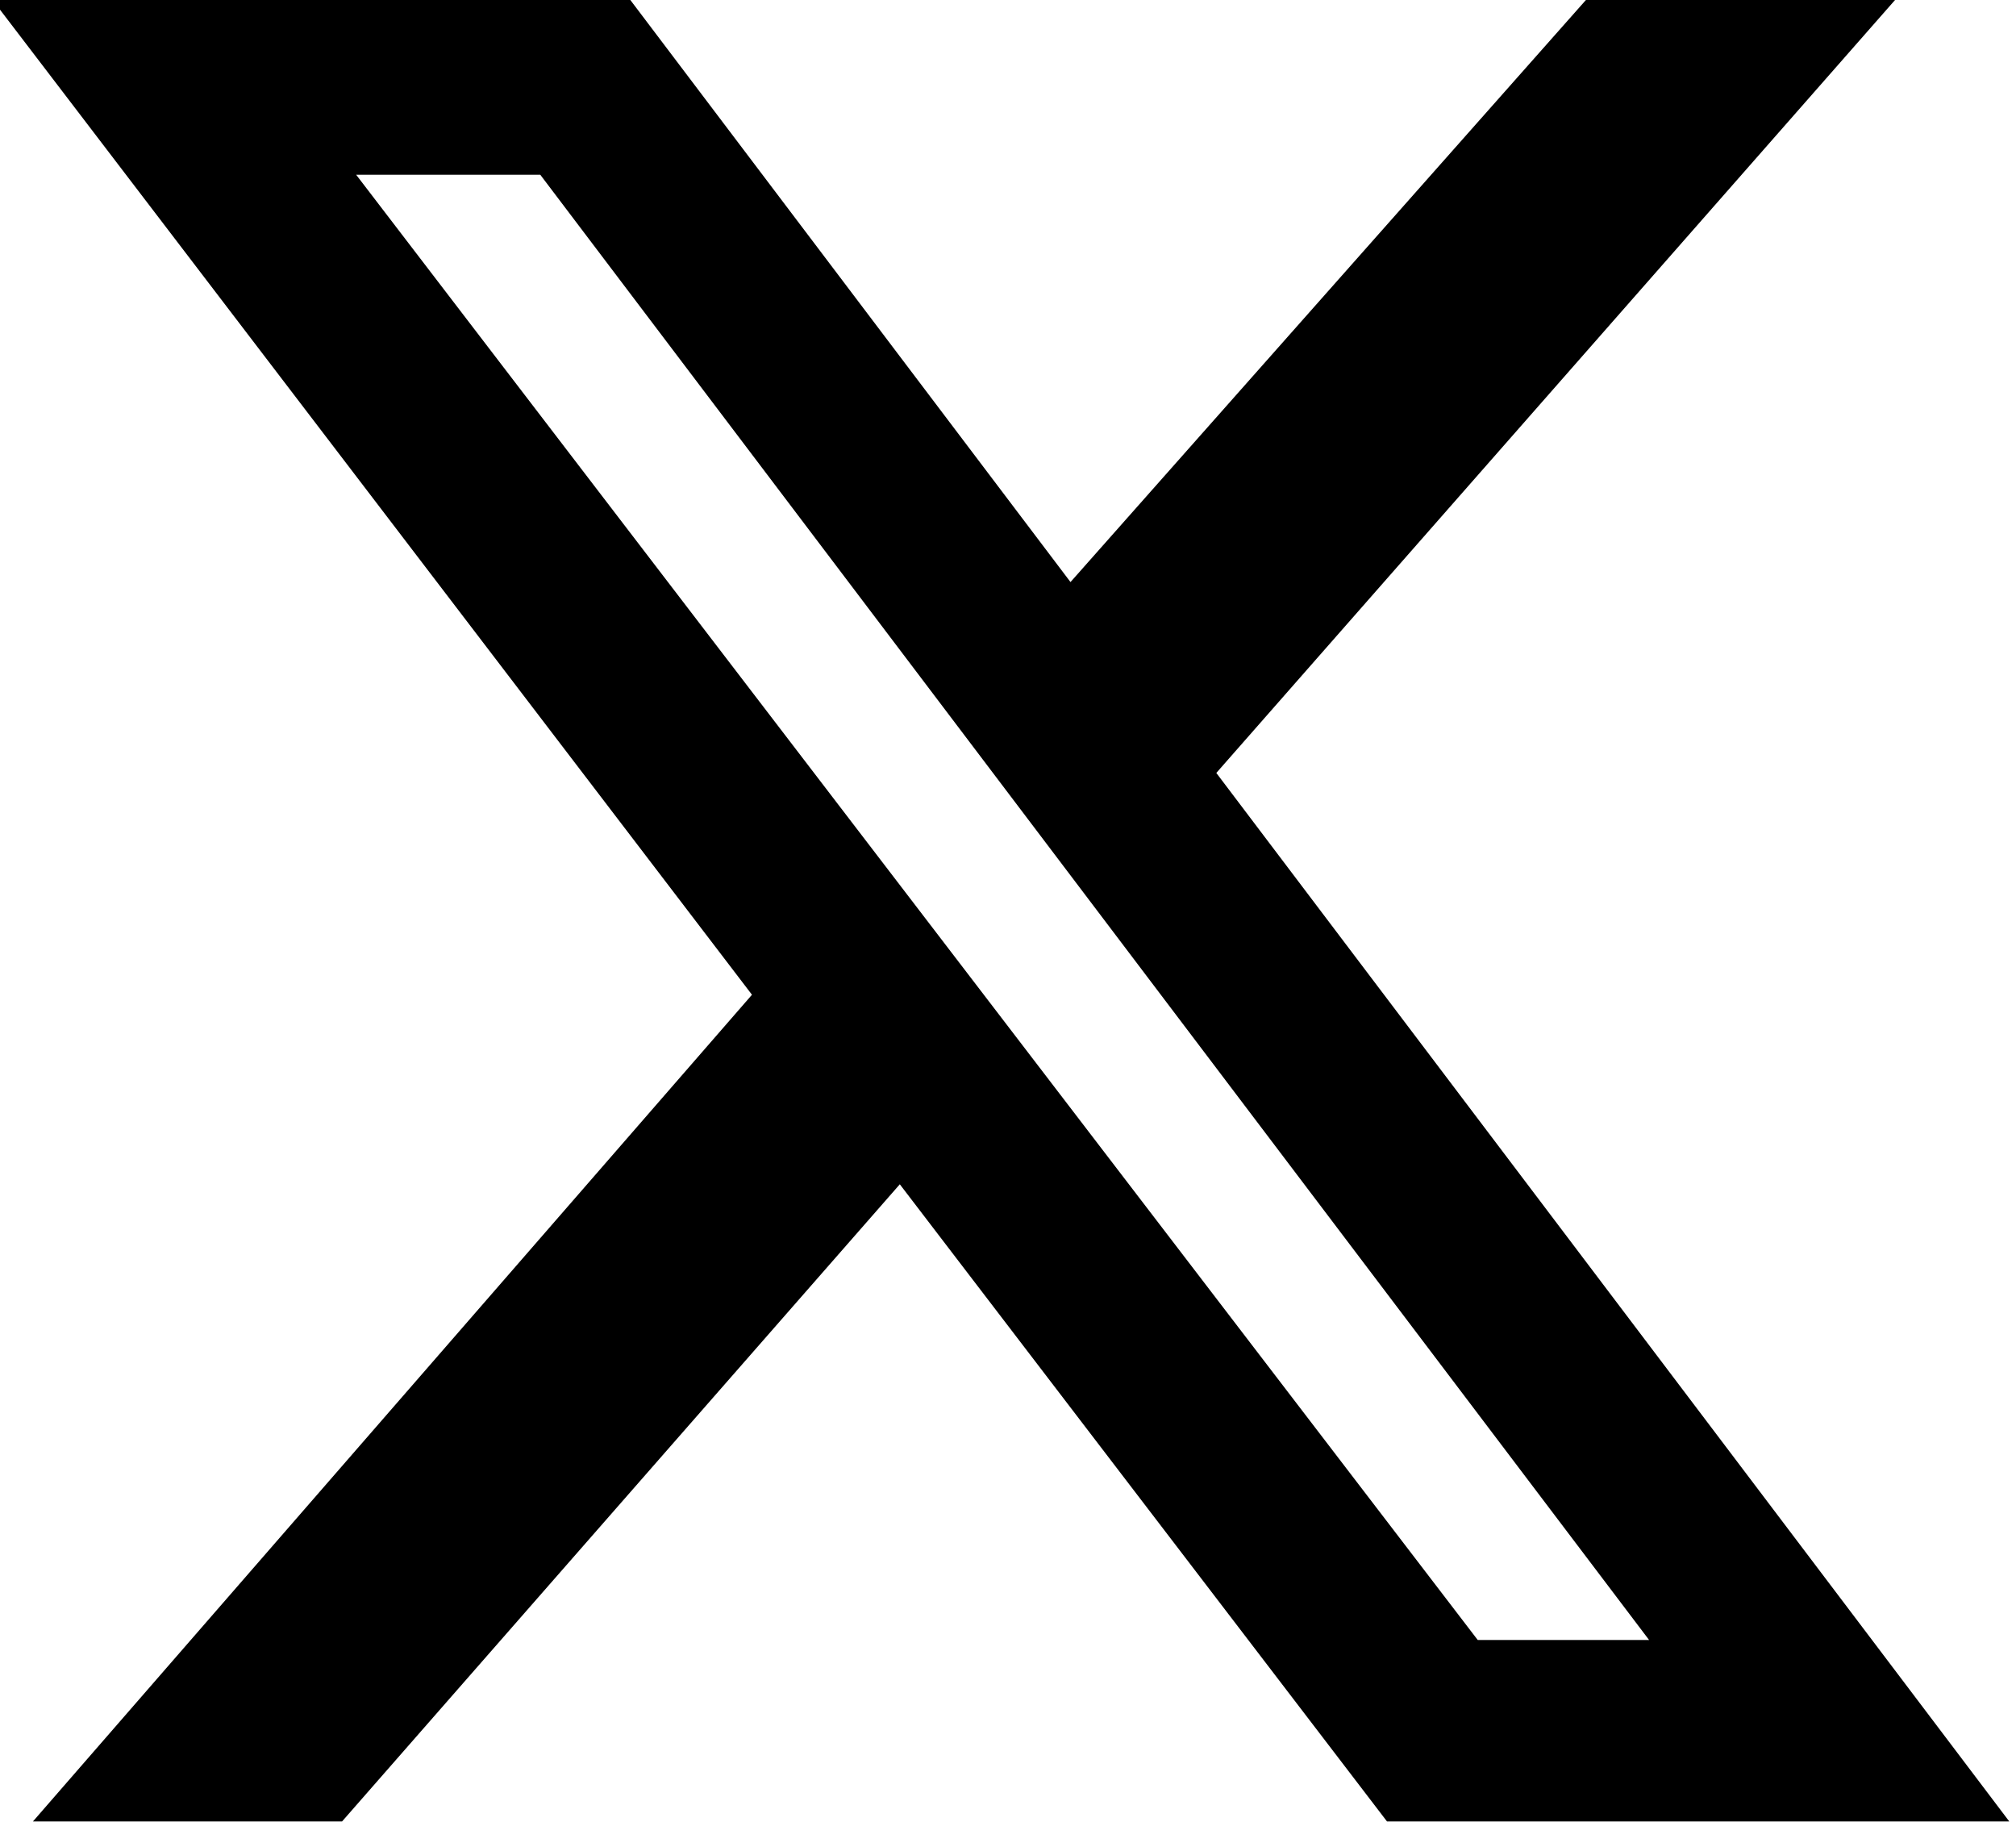
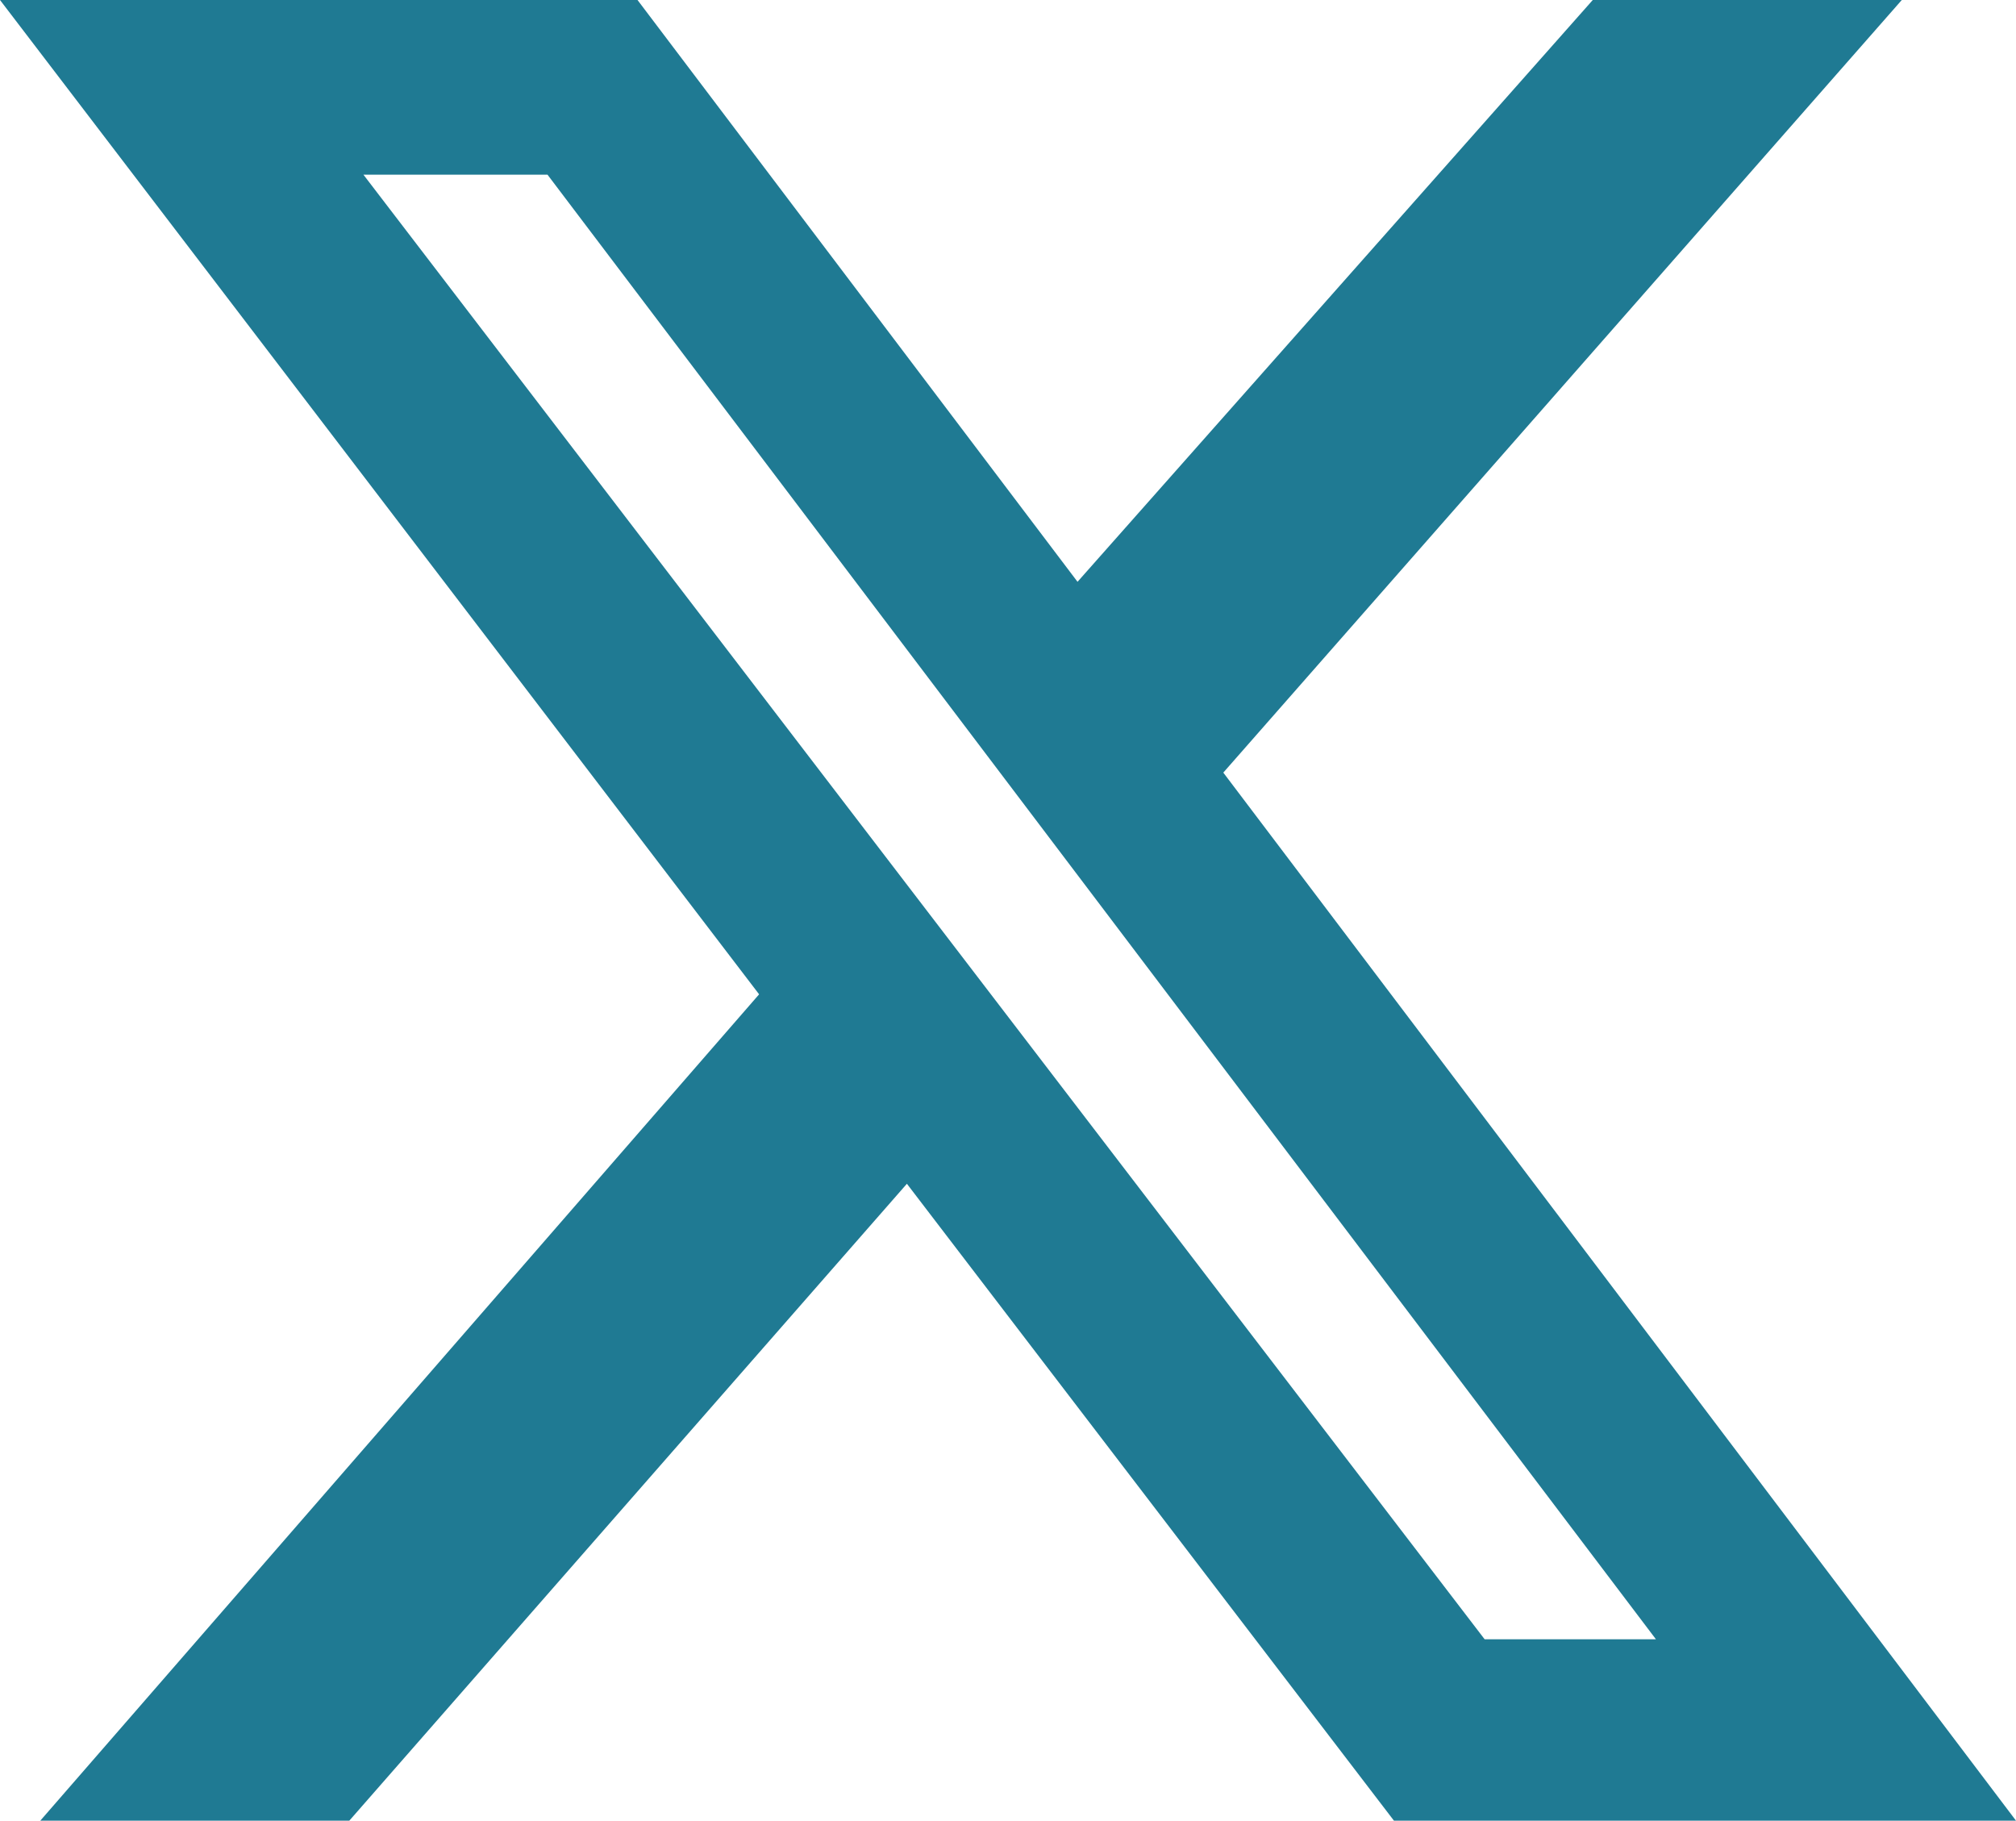
- <svg xmlns="http://www.w3.org/2000/svg" width="300" height="271">
-   <path d="m236 0h46l-101 115 118 156h-92.6l-72.5-94.8-83 94.8h-46l107-123-113-148h94.9l65.5 86.6zm-16.1 244h25.5l-165-218h-27.4z" />
+ <svg xmlns="http://www.w3.org/2000/svg" id="Calque_2" data-name="Calque 2" viewBox="0 0 300.1 271">
+   <defs>
+     <style>
+       .cls-1 {
+         fill: #1f7a93;
+       }
+     </style>
+   </defs>
+   <g id="Calque_1-2" data-name="Calque 1">
+     <path class="cls-1" d="M237.1,0h46l-101,115,118,156h-92.6l-72.5-94.8-83,94.8H6l107-123L0,0h94.9l65.5,86.6L237.1,0ZM221,244h25.5L81.5,26h-27.4l166.9,218Z" />
+   </g>
</svg>
